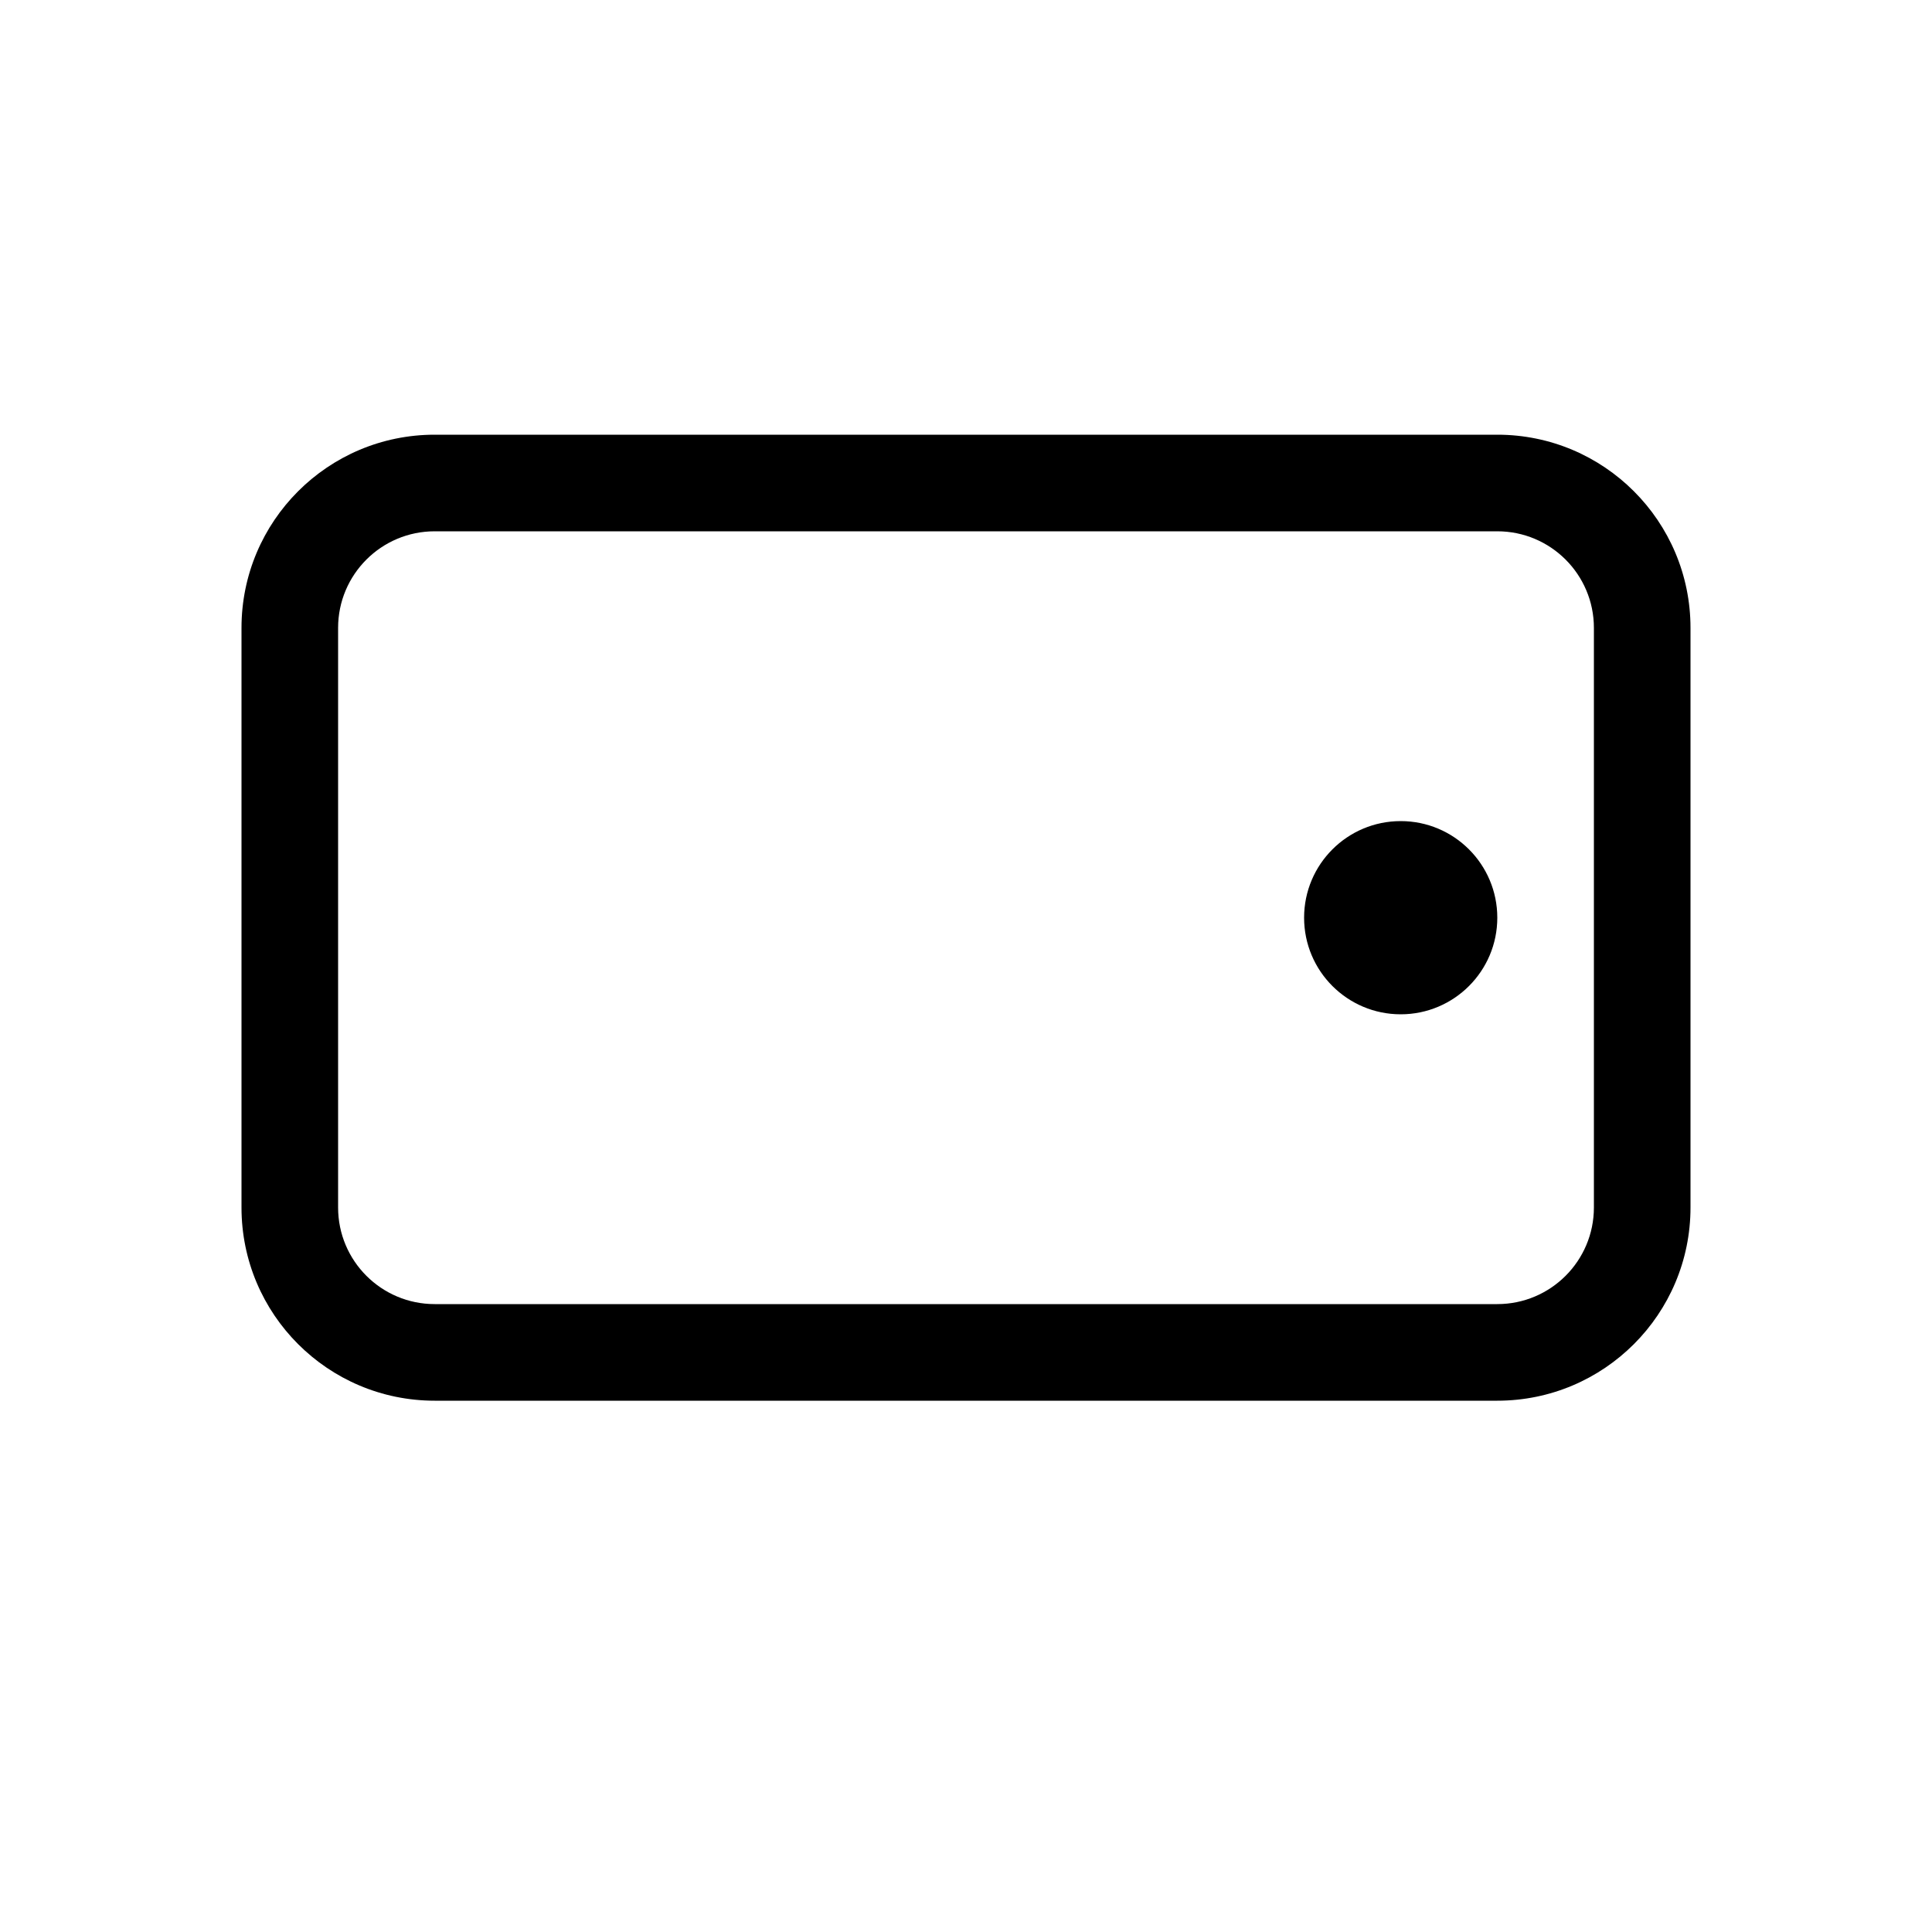
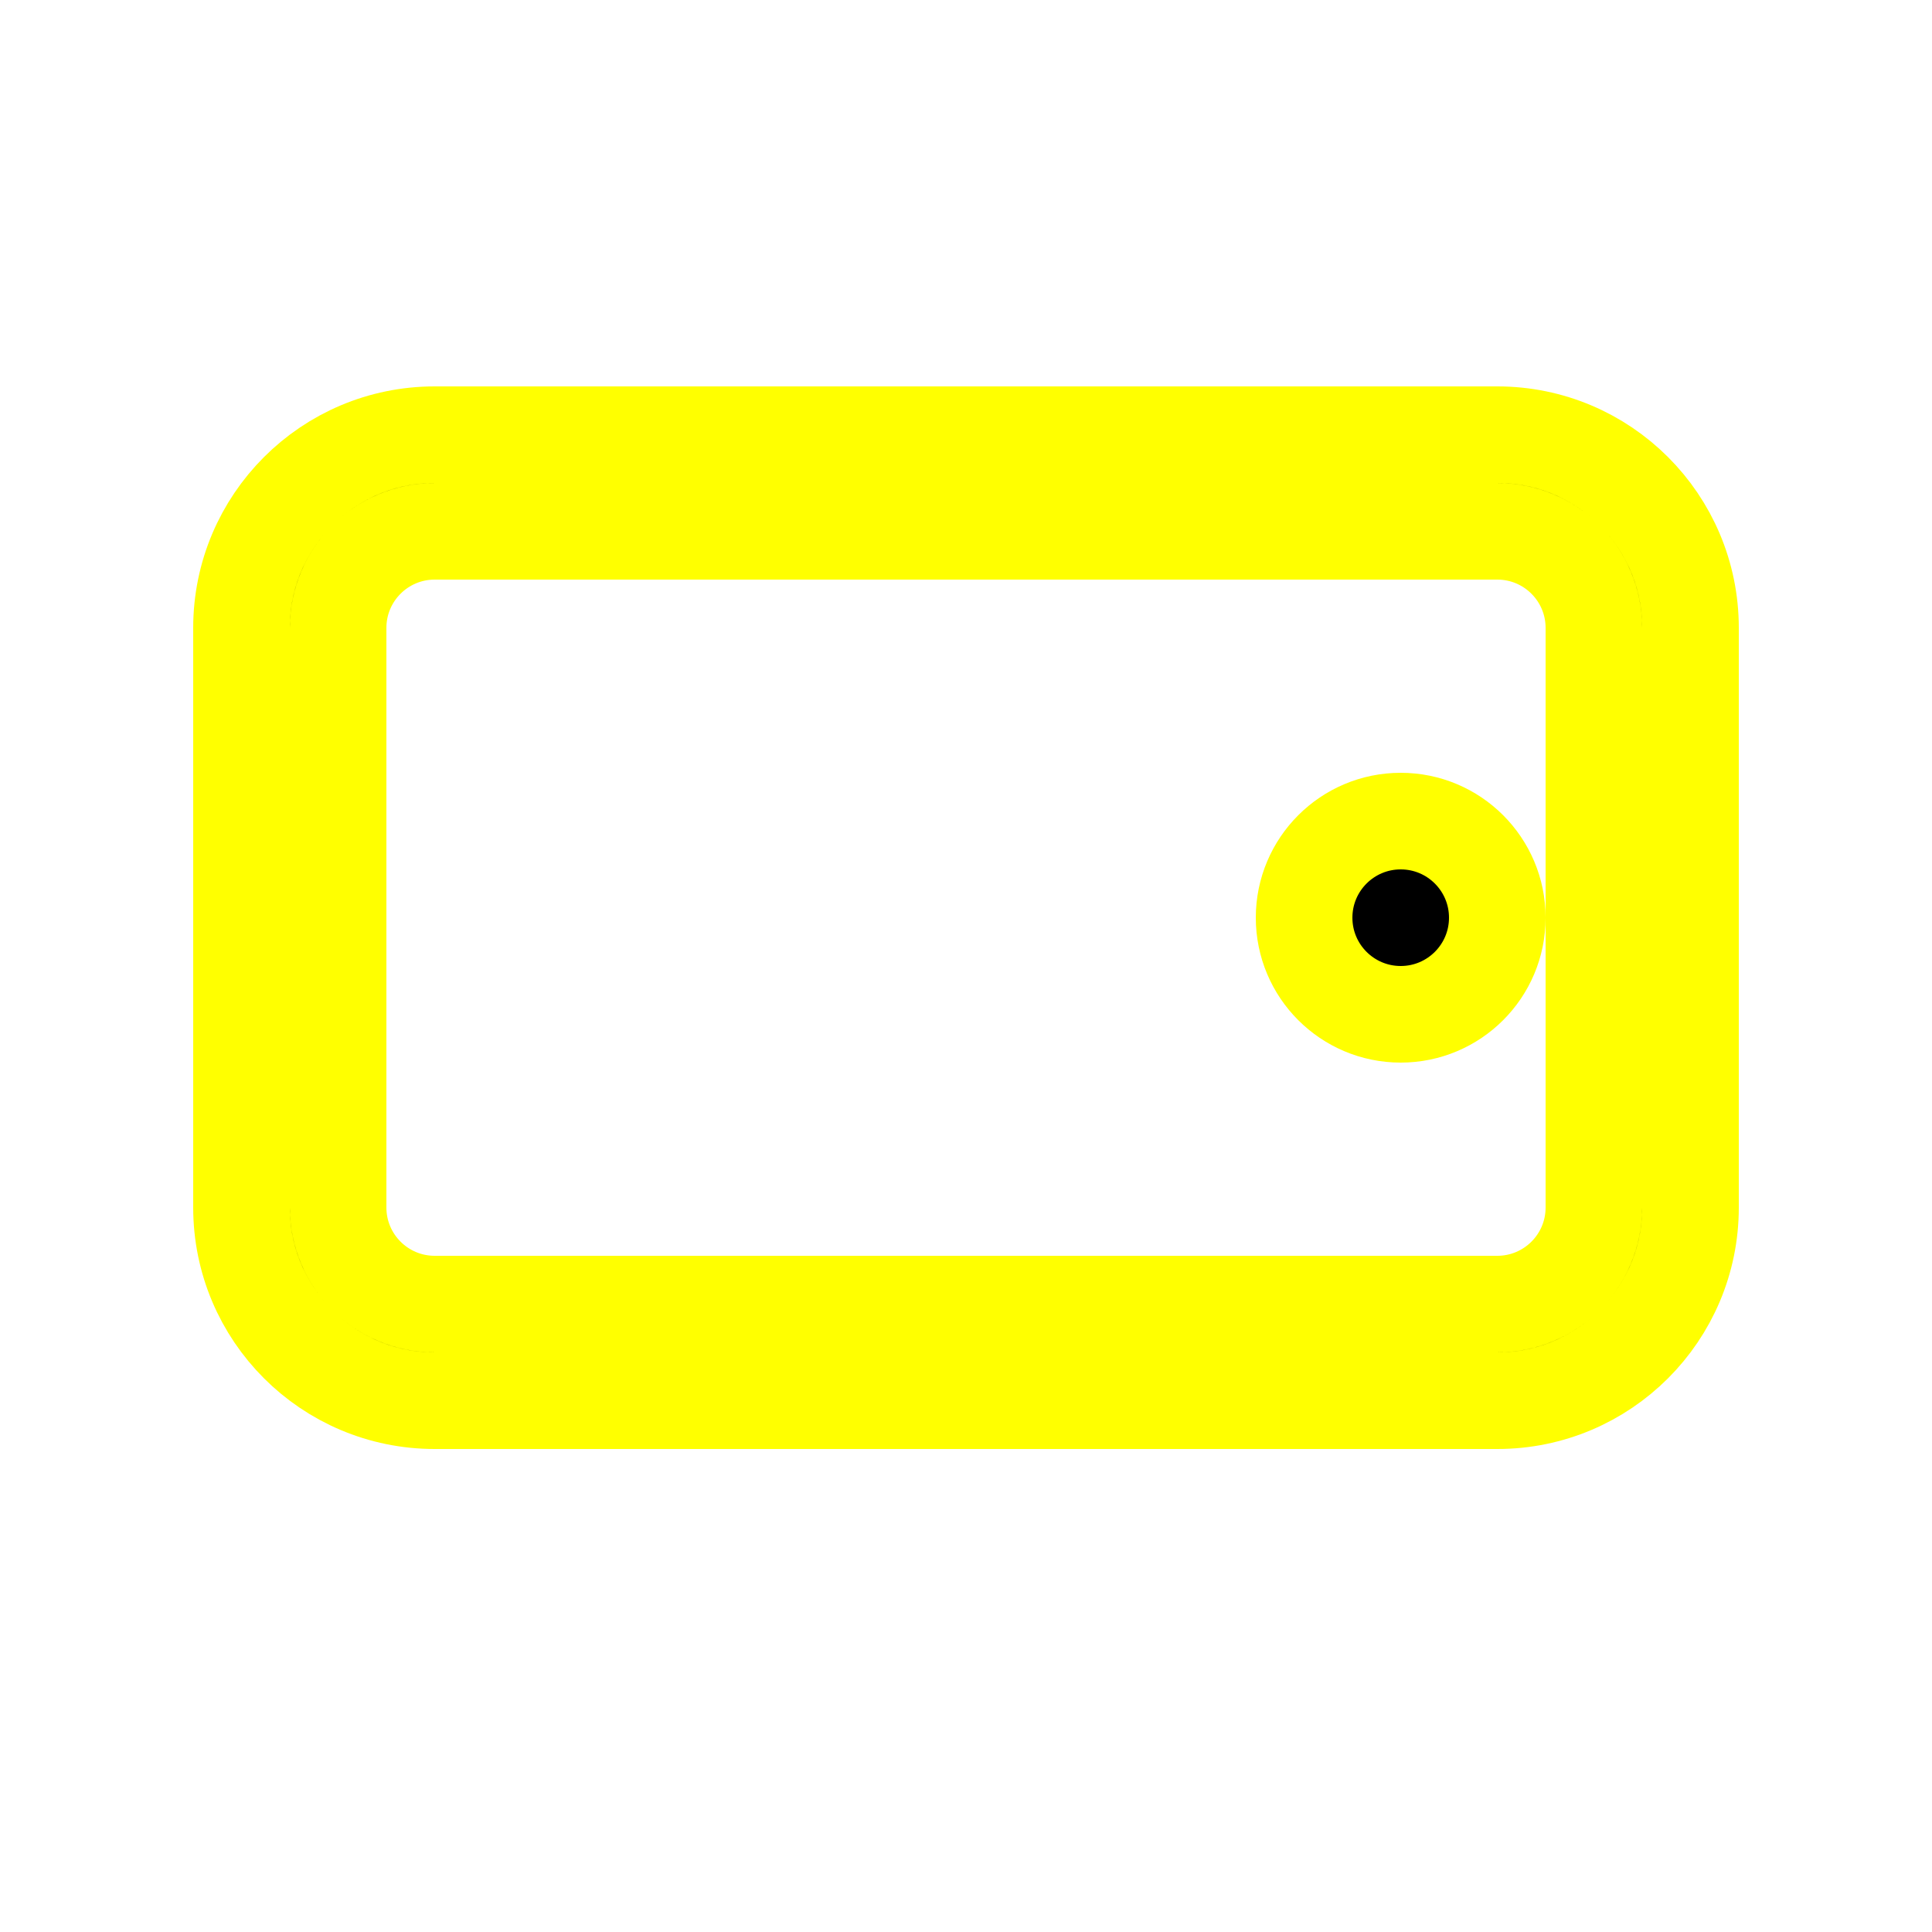
- <svg xmlns="http://www.w3.org/2000/svg" class="bi bi-phone-landscape" width="1em" height="1em" viewBox="0 0 20 20" fill="currentColor">
+ <svg xmlns="http://www.w3.org/2000/svg" stroke="yellow" class="bi bi-phone-landscape" width="1em" height="1em" viewBox="0 0 20 20" fill="currentColor">
  <path fill-rule="evenodd" d="M3.5 6.5v6a1 1 0 001 1h11a1 1 0 001-1v-6a1 1 0 00-1-1h-11a1 1 0 00-1 1zm-1 6a2 2 0 002 2h11a2 2 0 002-2v-6a2 2 0 00-2-2h-11a2 2 0 00-2 2v6z" clip-rule="evenodd" />
  <path fill-rule="evenodd" d="M15.5 9.5a1 1 0 10-2 0 1 1 0 002 0z" clip-rule="evenodd" />
</svg>
